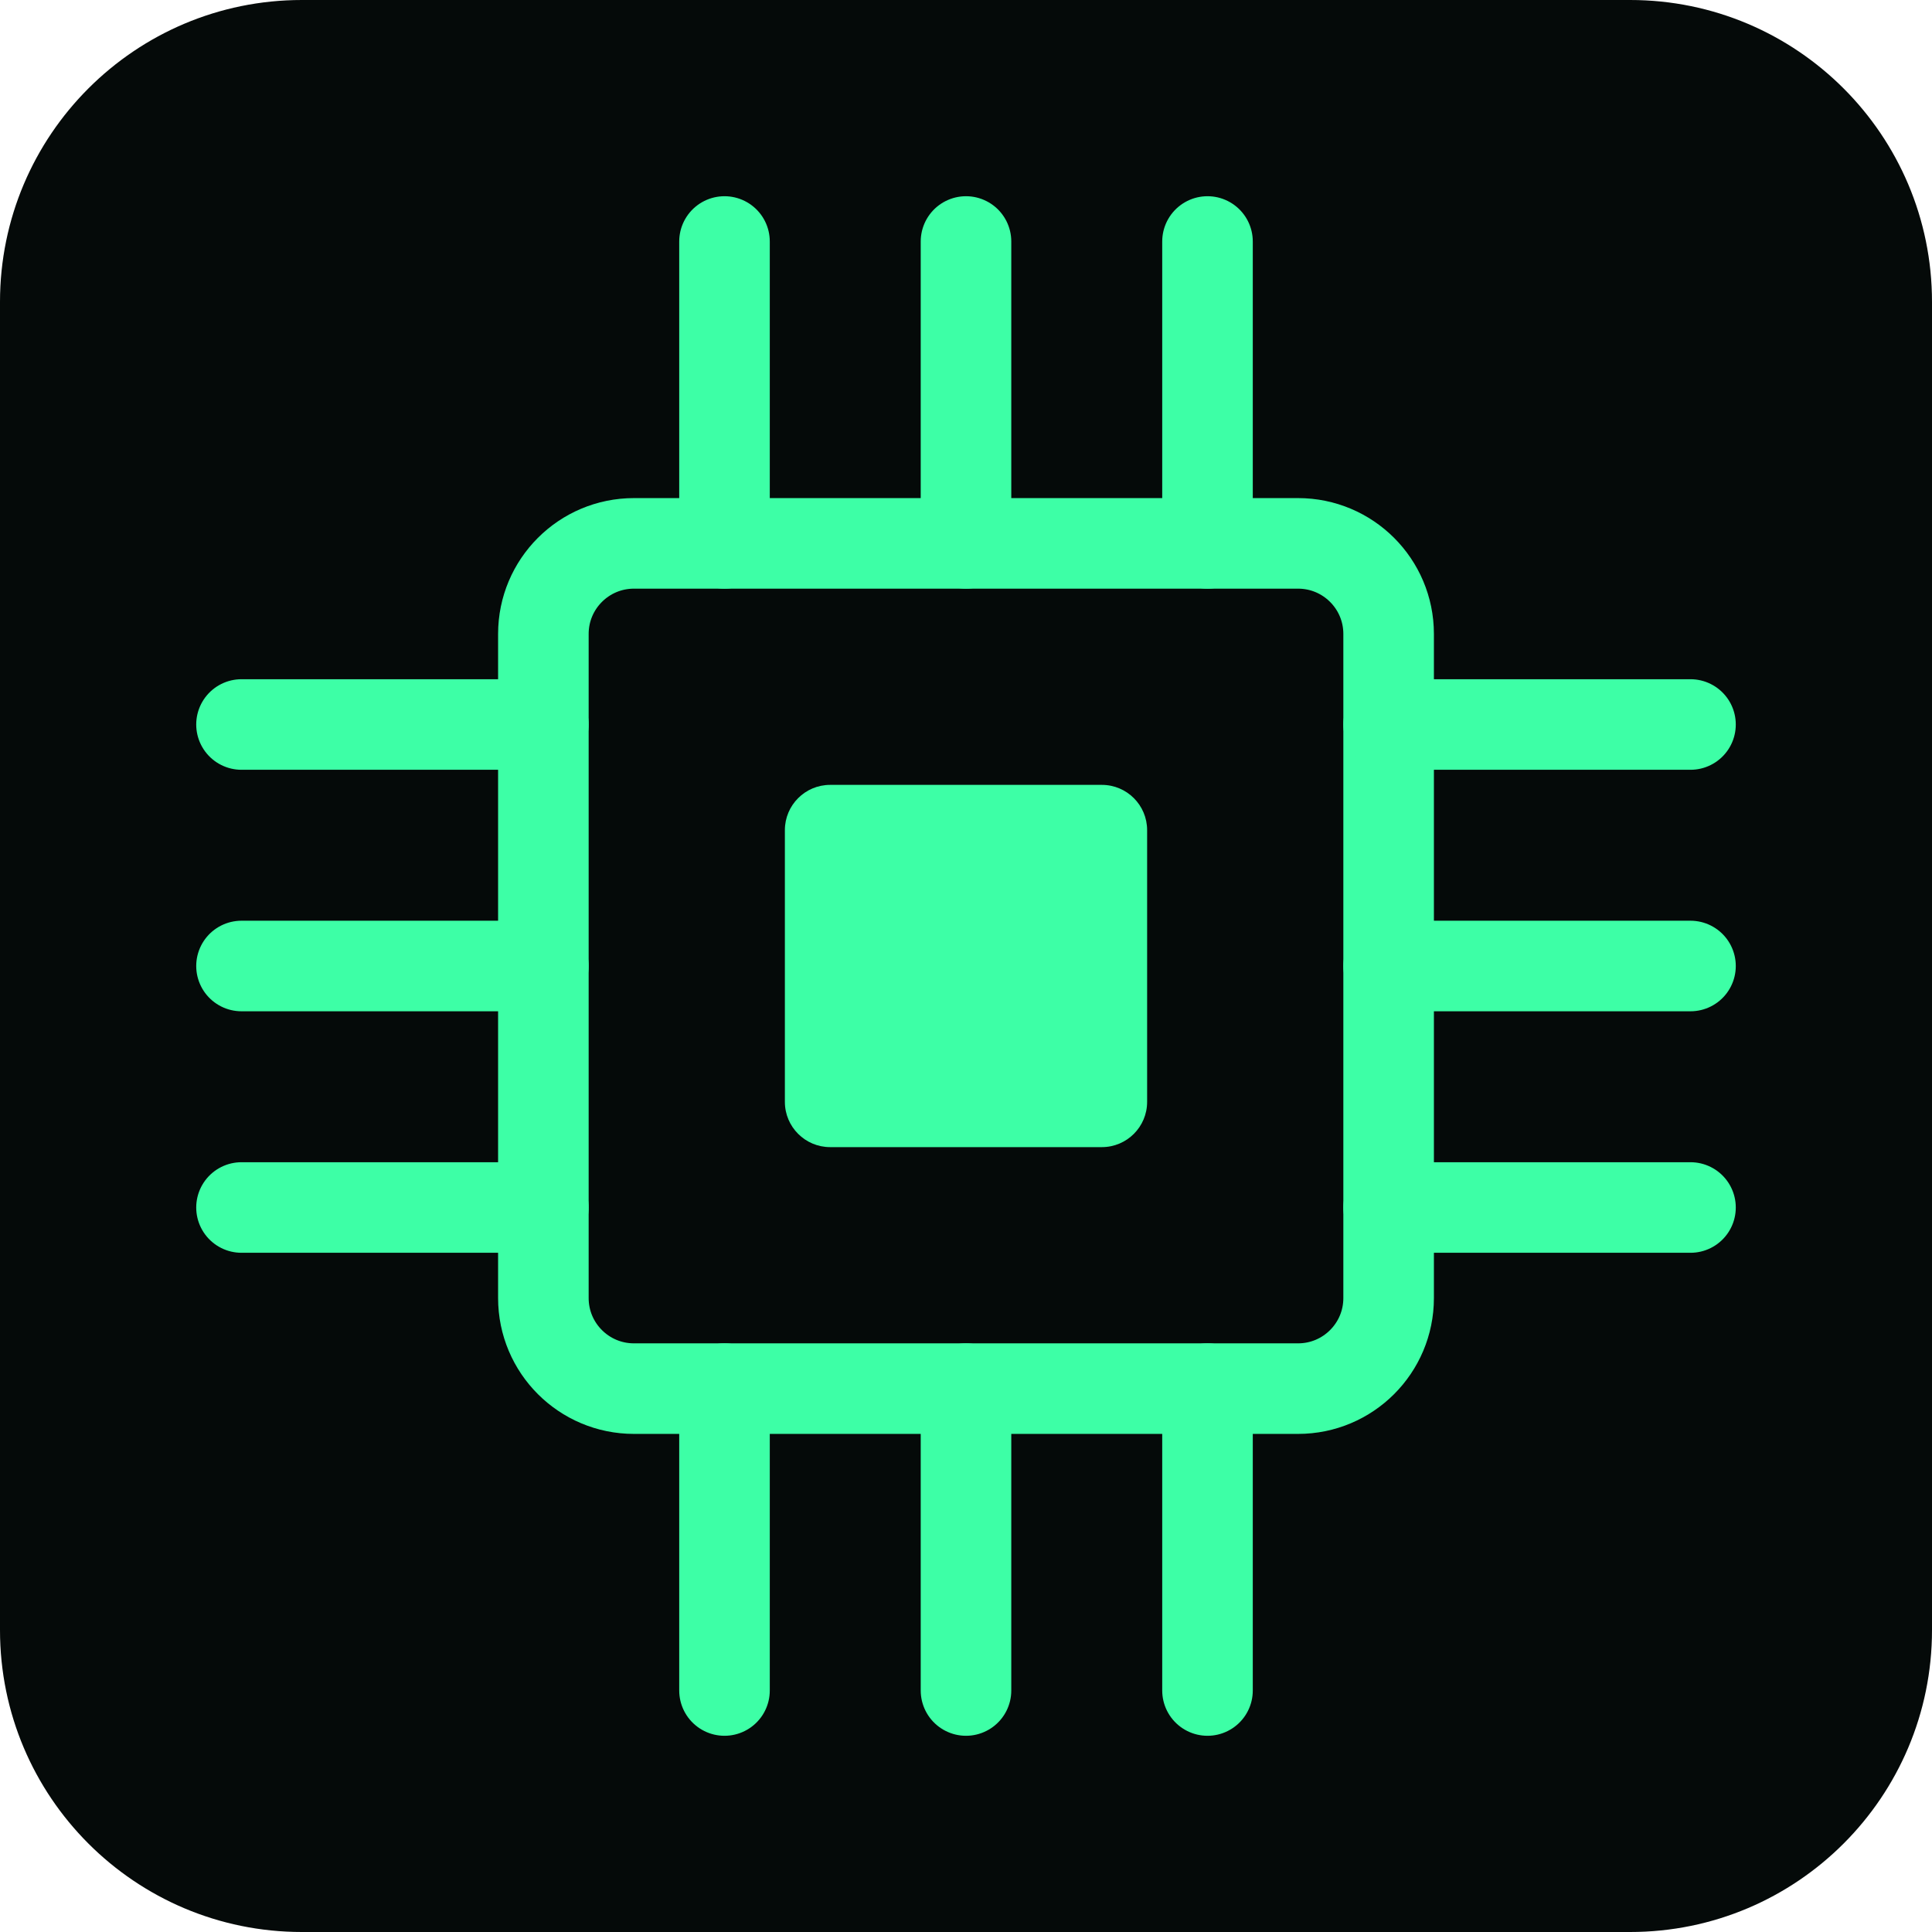
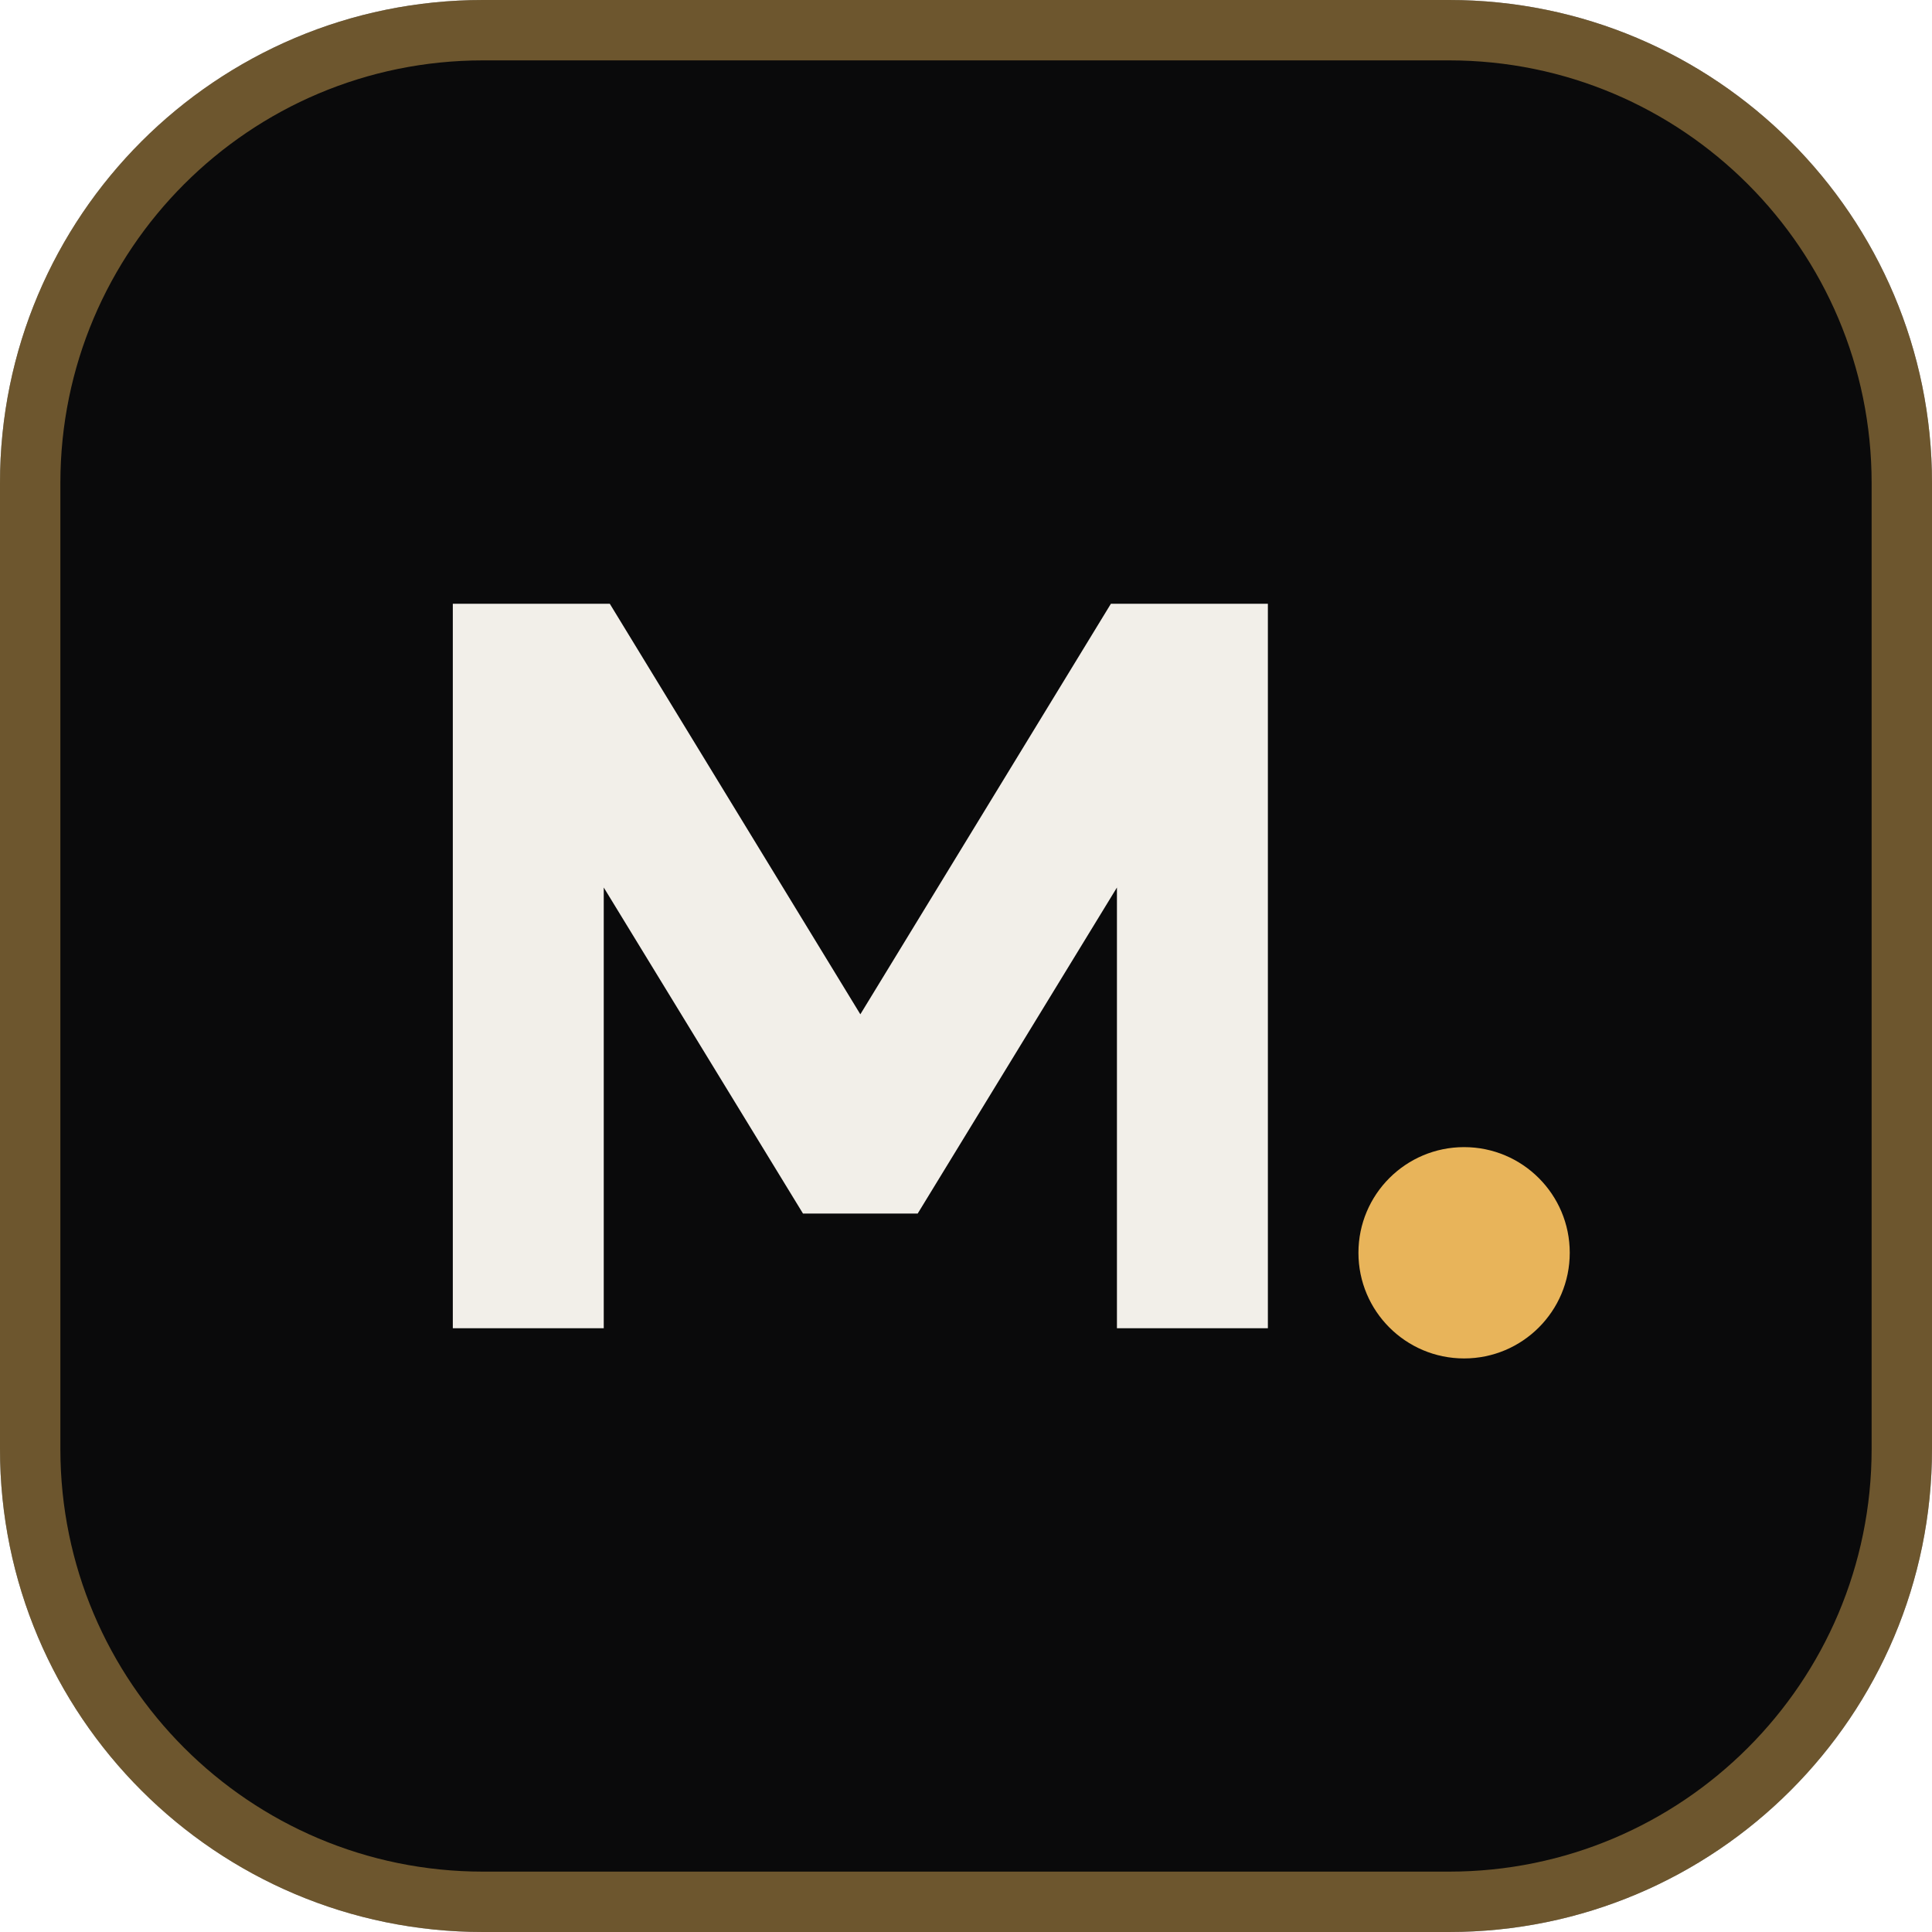
<svg xmlns="http://www.w3.org/2000/svg" viewBox="0 0 64 64">
-   <rect width="64" height="64" rx="10" fill="#050a09" />
-   <rect x="18" y="18" width="28" height="28" rx="3" fill="none" stroke="#3dffa6" stroke-width="3" />
-   <rect x="26" y="26" width="12" height="12" rx="1.5" fill="#3dffa6" />
-   <g stroke="#3dffa6" stroke-width="3" stroke-linecap="round">
-     <line x1="24" y1="18" x2="24" y2="8" />
-     <line x1="32" y1="18" x2="32" y2="8" />
-     <line x1="40" y1="18" x2="40" y2="8" />
-     <line x1="24" y1="46" x2="24" y2="56" />
-     <line x1="32" y1="46" x2="32" y2="56" />
-     <line x1="40" y1="46" x2="40" y2="56" />
-     <line x1="18" y1="24" x2="8" y2="24" />
-     <line x1="18" y1="32" x2="8" y2="32" />
-     <line x1="18" y1="40" x2="8" y2="40" />
-     <line x1="46" y1="24" x2="56" y2="24" />
-     <line x1="46" y1="32" x2="56" y2="32" />
-     <line x1="46" y1="40" x2="56" y2="40" />
-   </g>
+   <rect width="64" height="64" rx="16" fill="#0a0a0b" />
+   <rect x="1" y="1" width="62" height="62" rx="15" fill="none" stroke="#e8b45a" stroke-opacity=".45" stroke-width="2" />
+   <path d="M15 44V20h5.2l8.3 13.6L36.8 20H42v24h-5V29.4l-6.6 10.8h-3.8L20 29.4V44z" fill="#f2efe9" />
+   <circle cx="48.5" cy="41.5" r="3.5" fill="#e8b45a" />
</svg>
